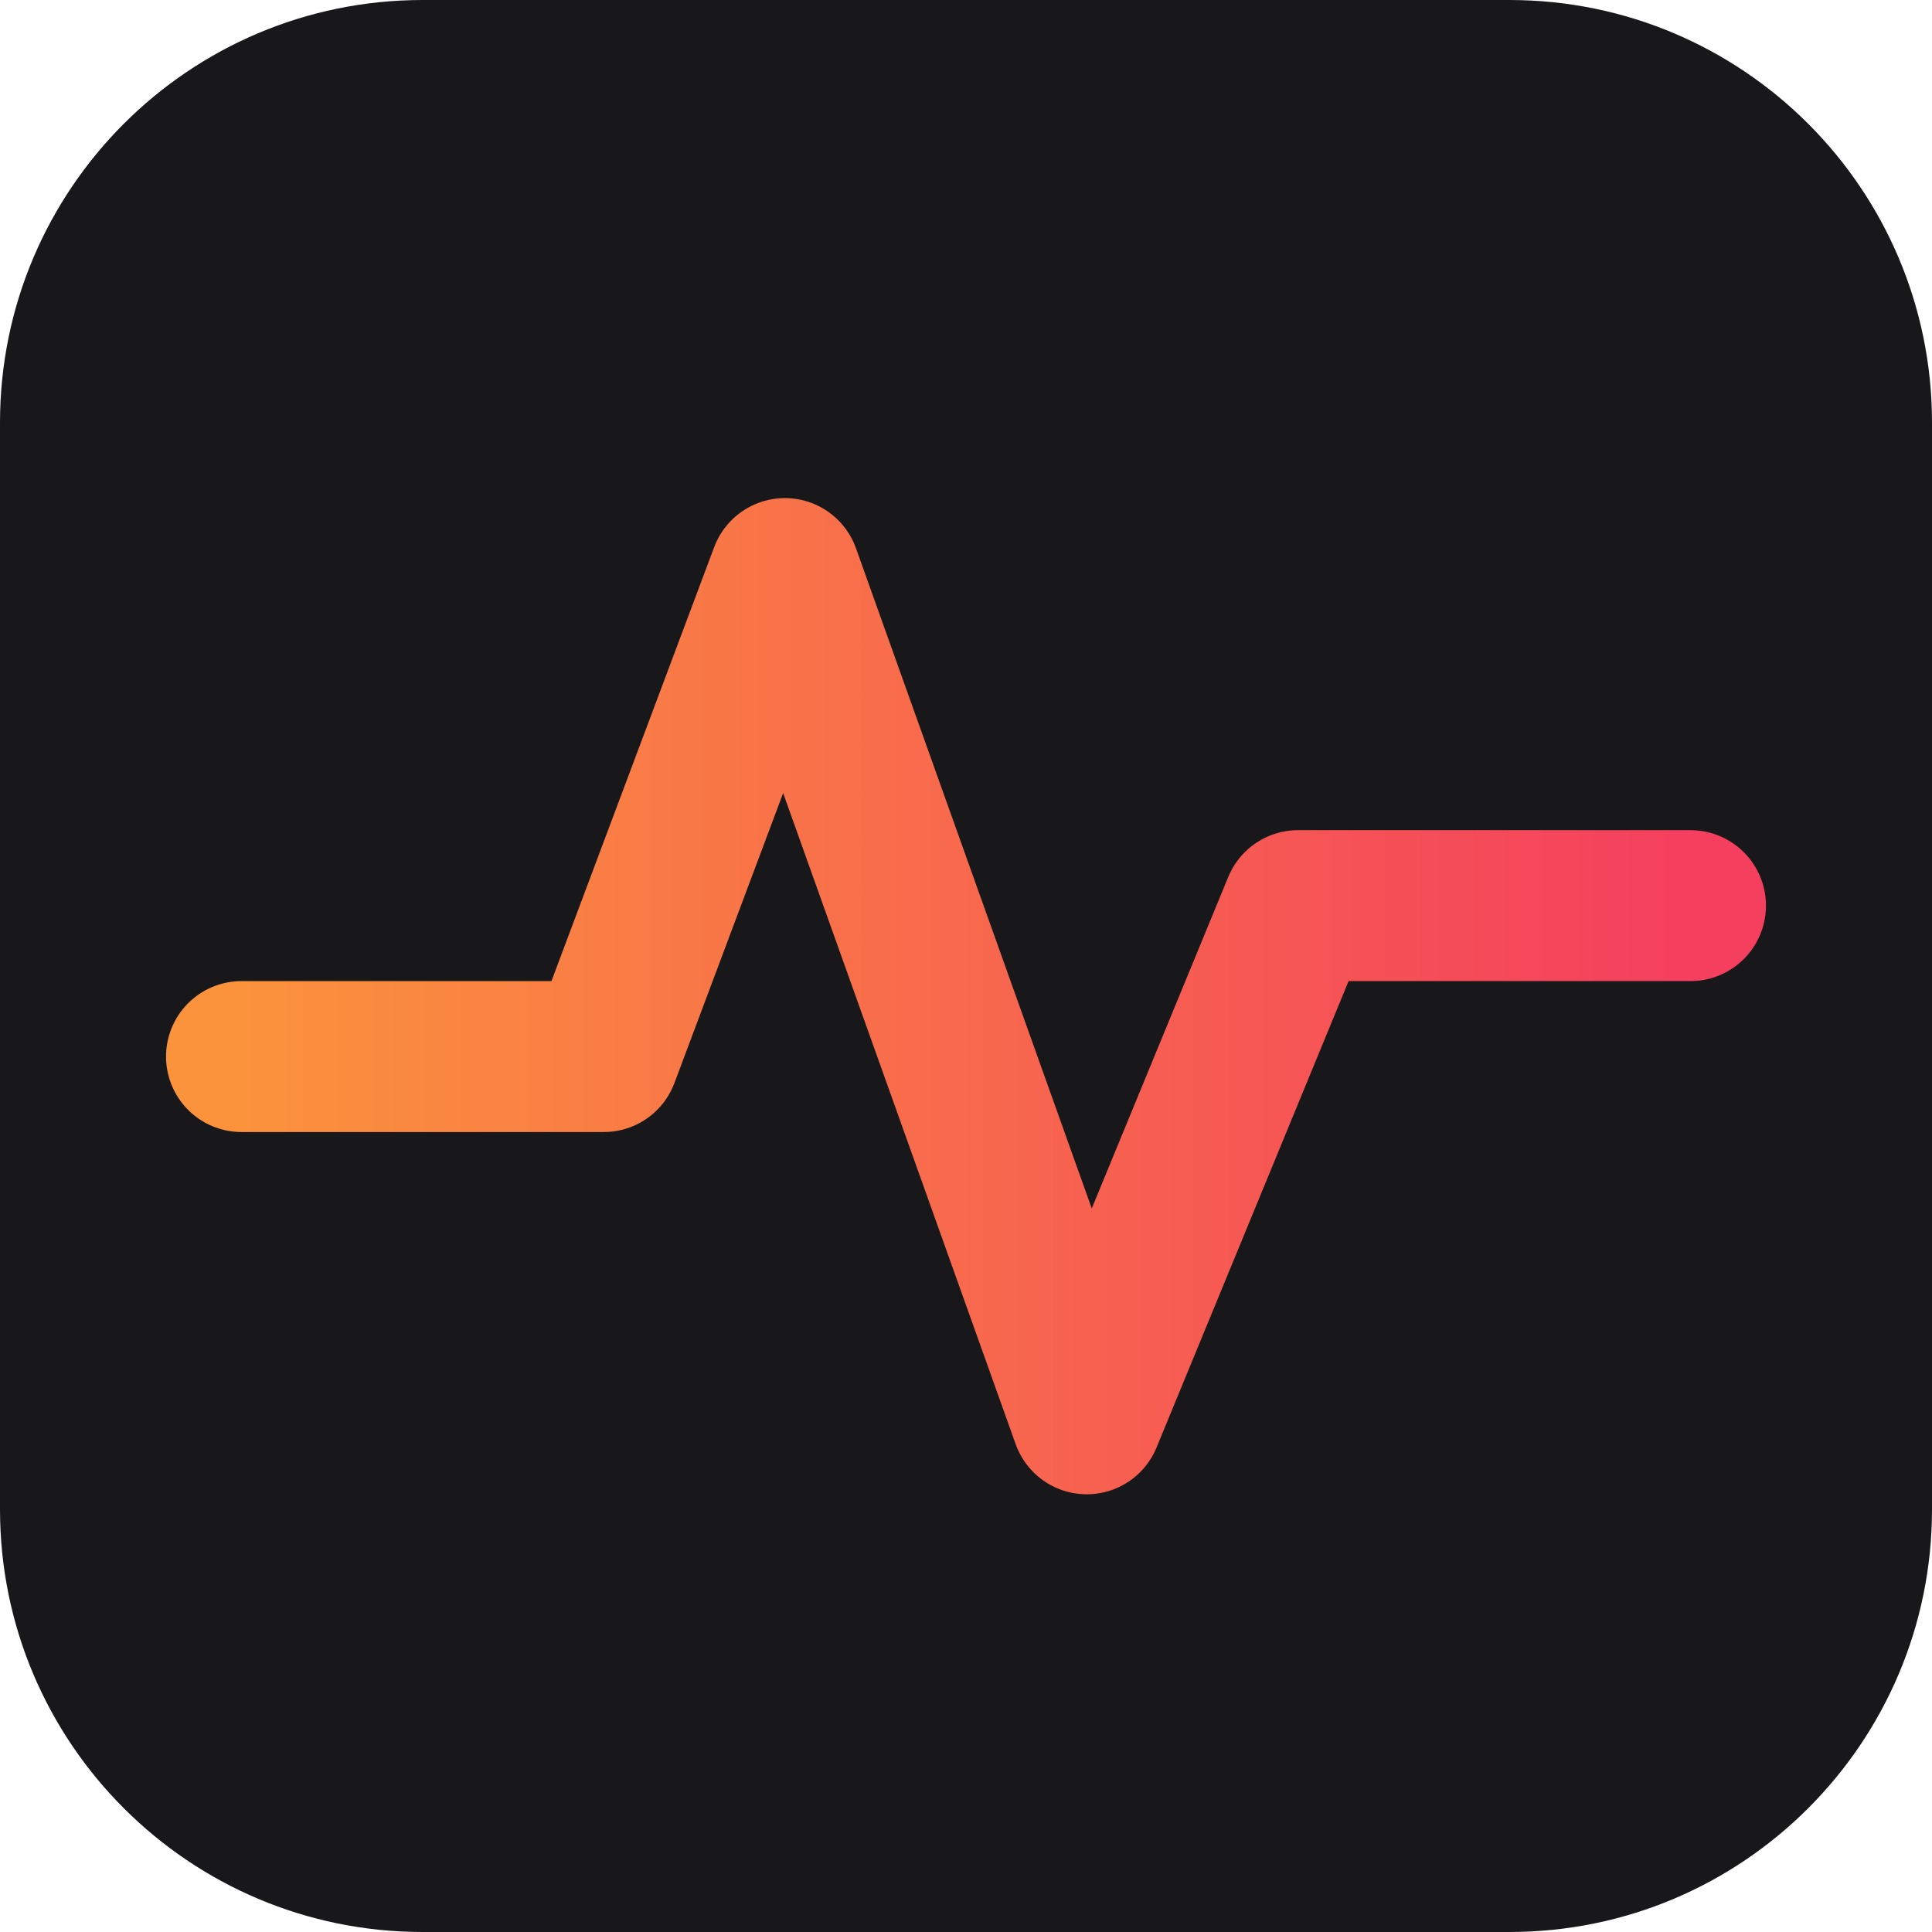
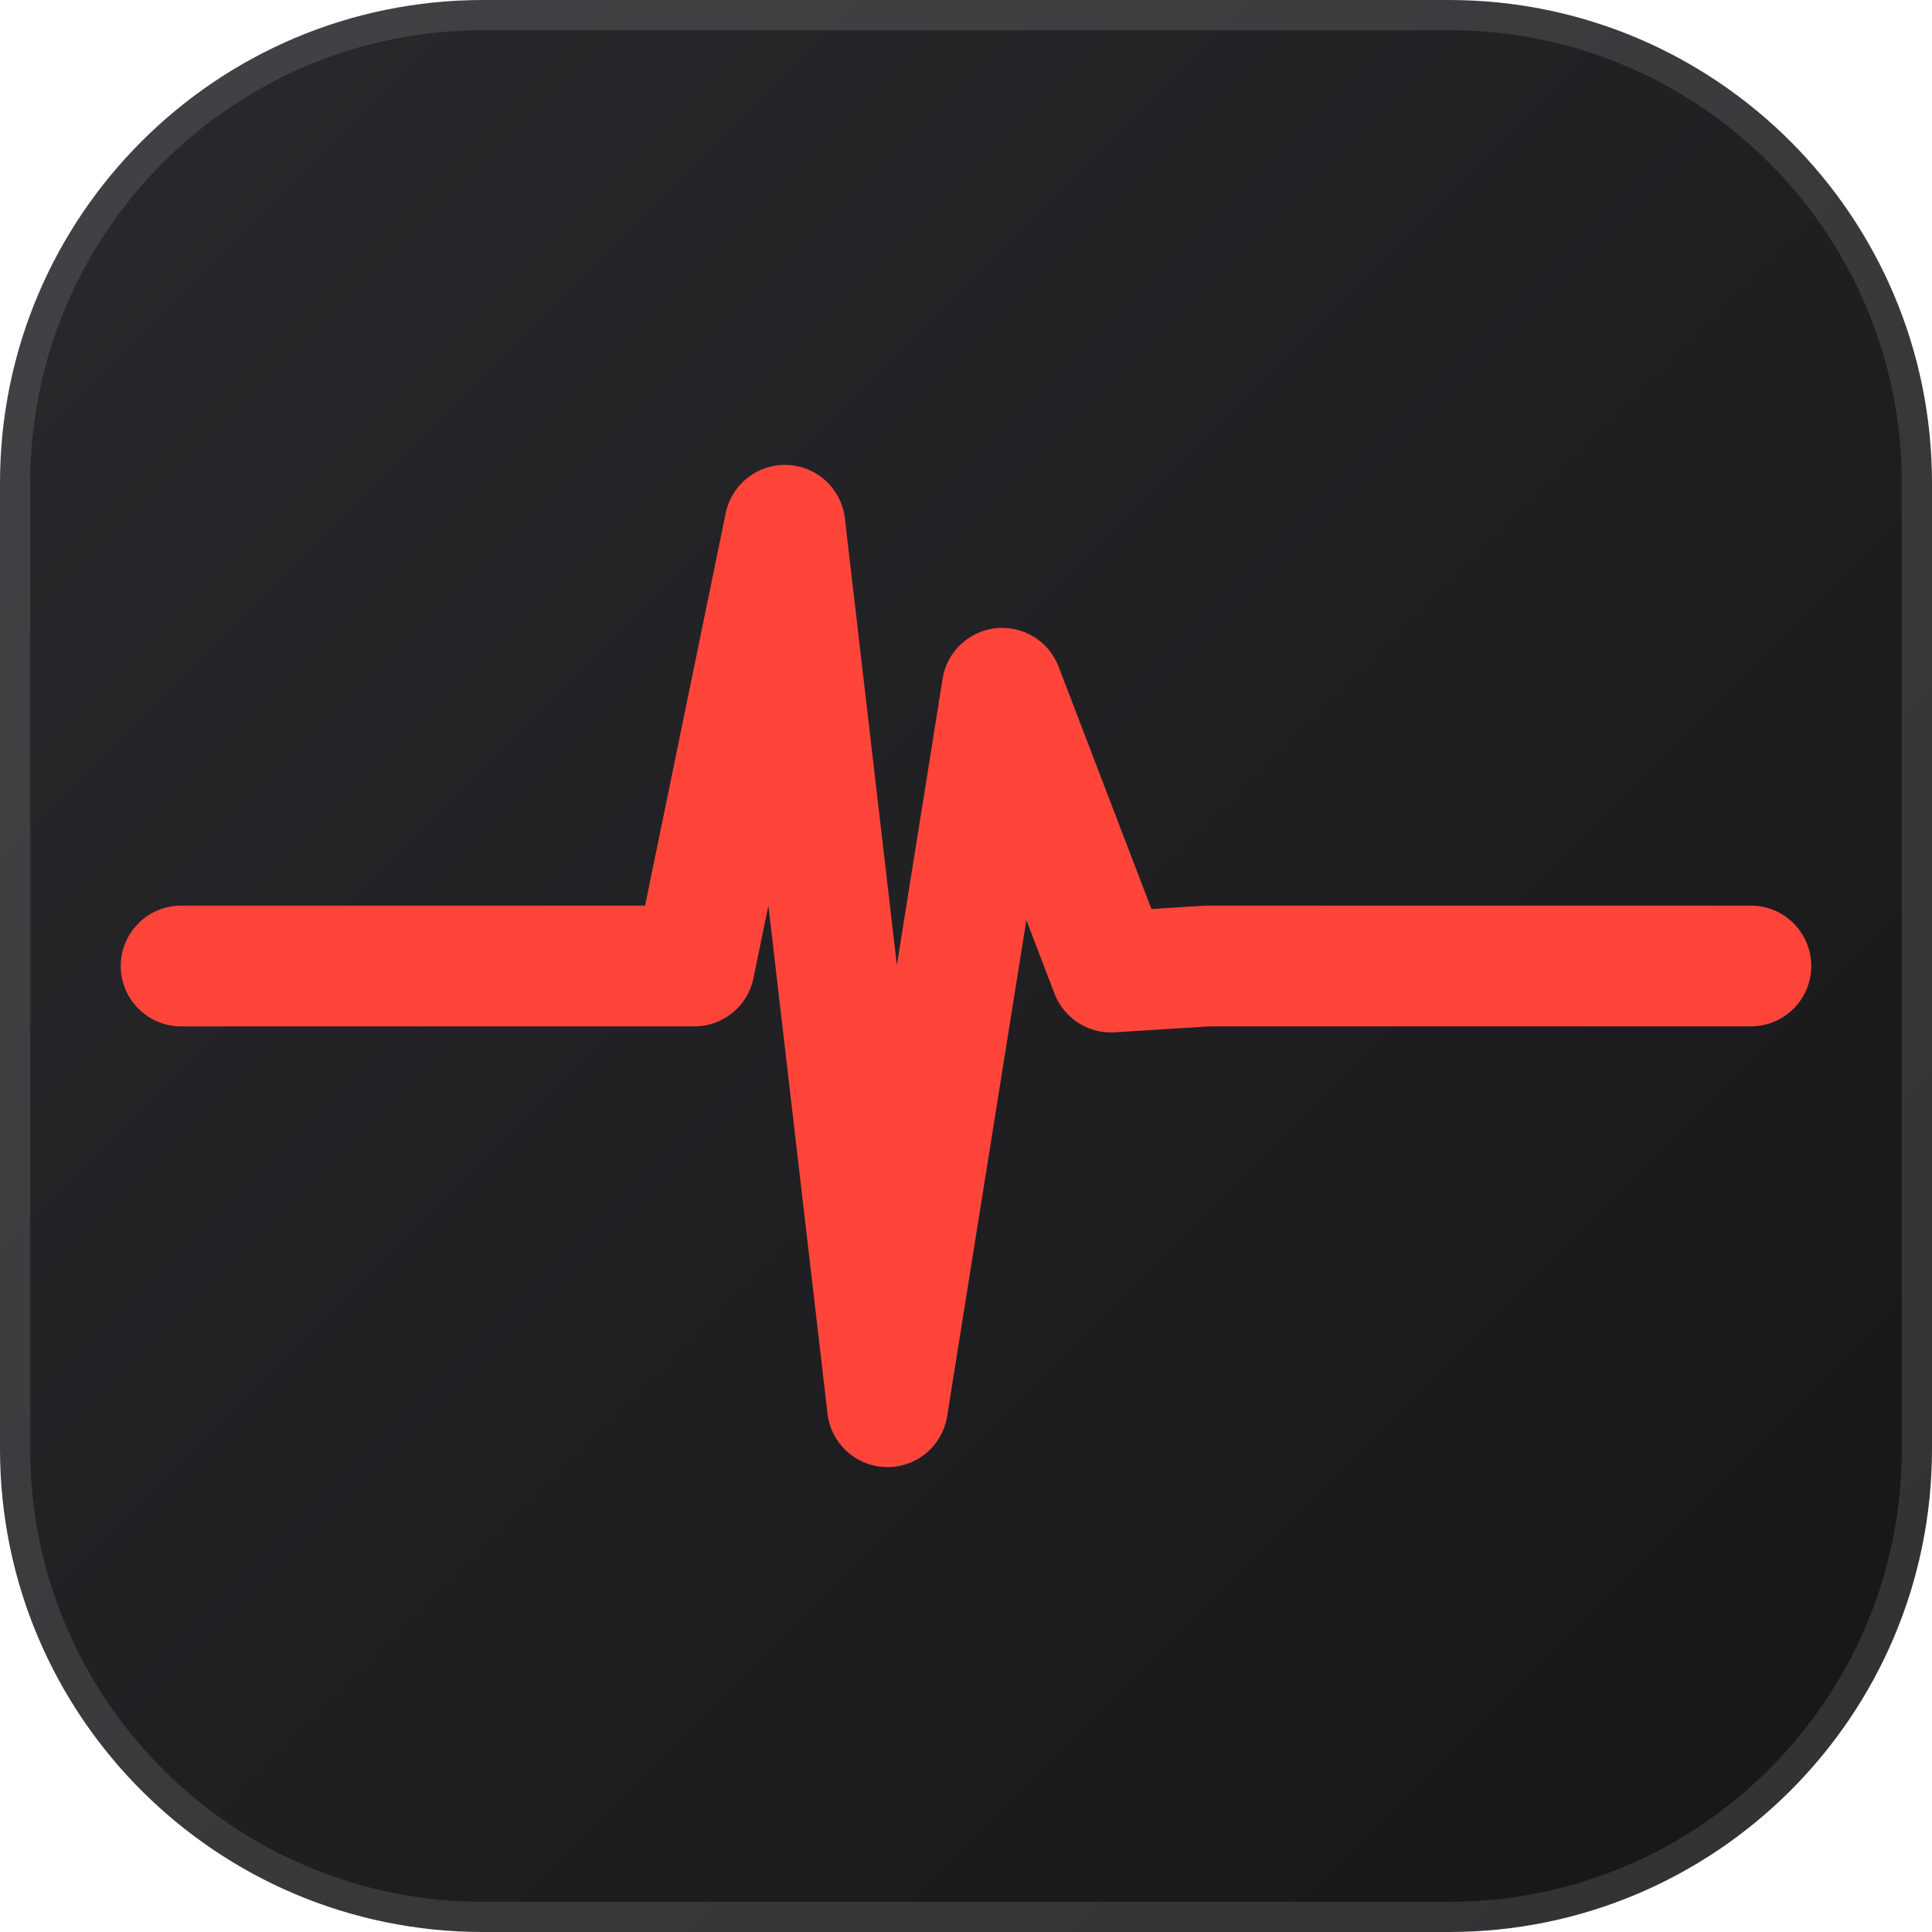
<svg xmlns="http://www.w3.org/2000/svg" viewBox="0 0 32 32">
-   <rect width="32" height="32" rx="7" fill="#18181b" />
-   <path d="M4 17.5h6l3-8 5 14 3.5-8.5h6.5" fill="none" stroke="url(#g)" stroke-width="2.5" stroke-linecap="round" stroke-linejoin="round" />
  <defs>
-     <linearGradient id="g" x1="4" y1="16" x2="28" y2="16" gradientUnits="userSpaceOnUse">
-       <stop stop-color="#fb923c" />
-       <stop offset="1" stop-color="#f43f5e" />
+     <linearGradient id="bg" x1="0" y1="0" x2="1" y2="1">
+       <stop stop-color="#2a2a2e" />
+       <stop offset="1" stop-color="#161618" />
    </linearGradient>
  </defs>
+   <rect width="32" height="32" rx="8" fill="url(#bg)" stroke="rgba(255,255,255,0.12)" />
+   <polyline points="3,16 9.3,16 11.5,16 13,8.7 14.7,23.3 16.6,11.4 18.4,16.1 20,16 29,16" fill="none" stroke="#FF453A" stroke-width="2" stroke-linejoin="round" stroke-linecap="round" />
</svg>
